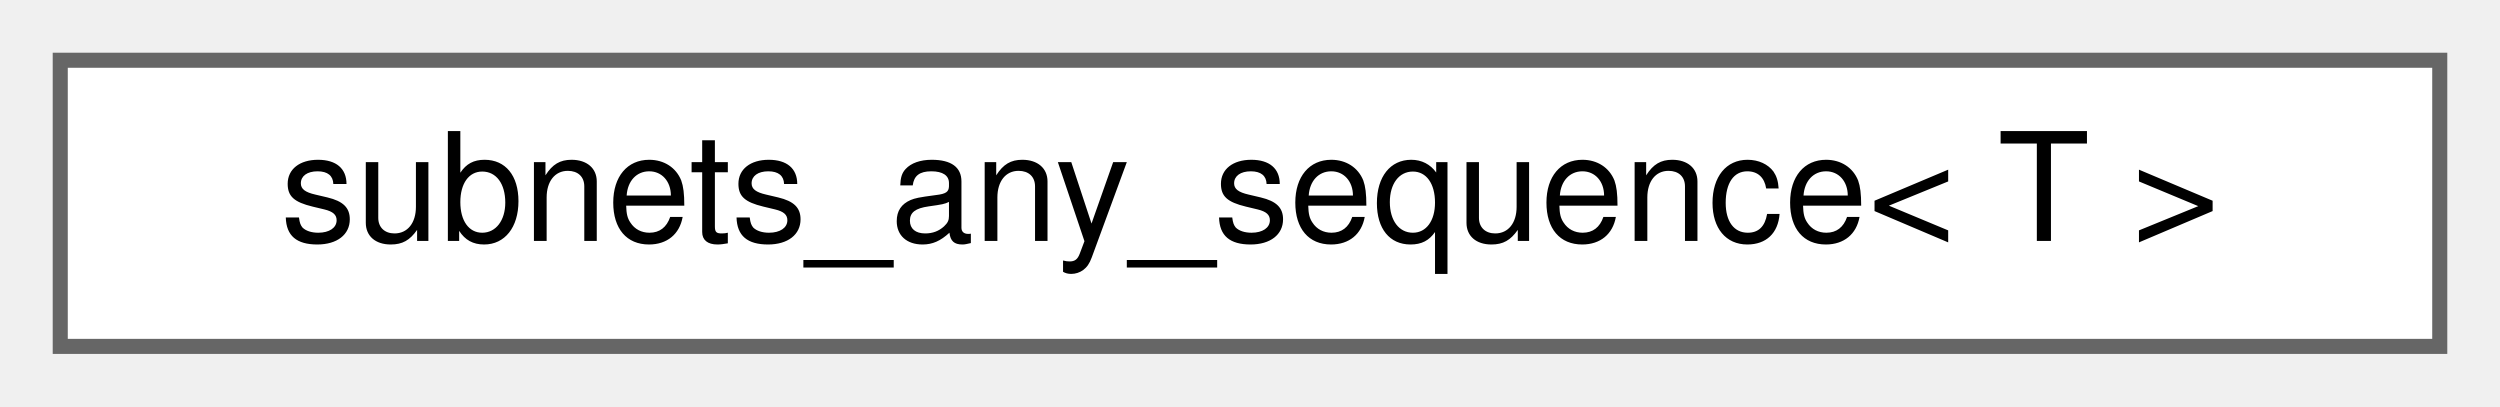
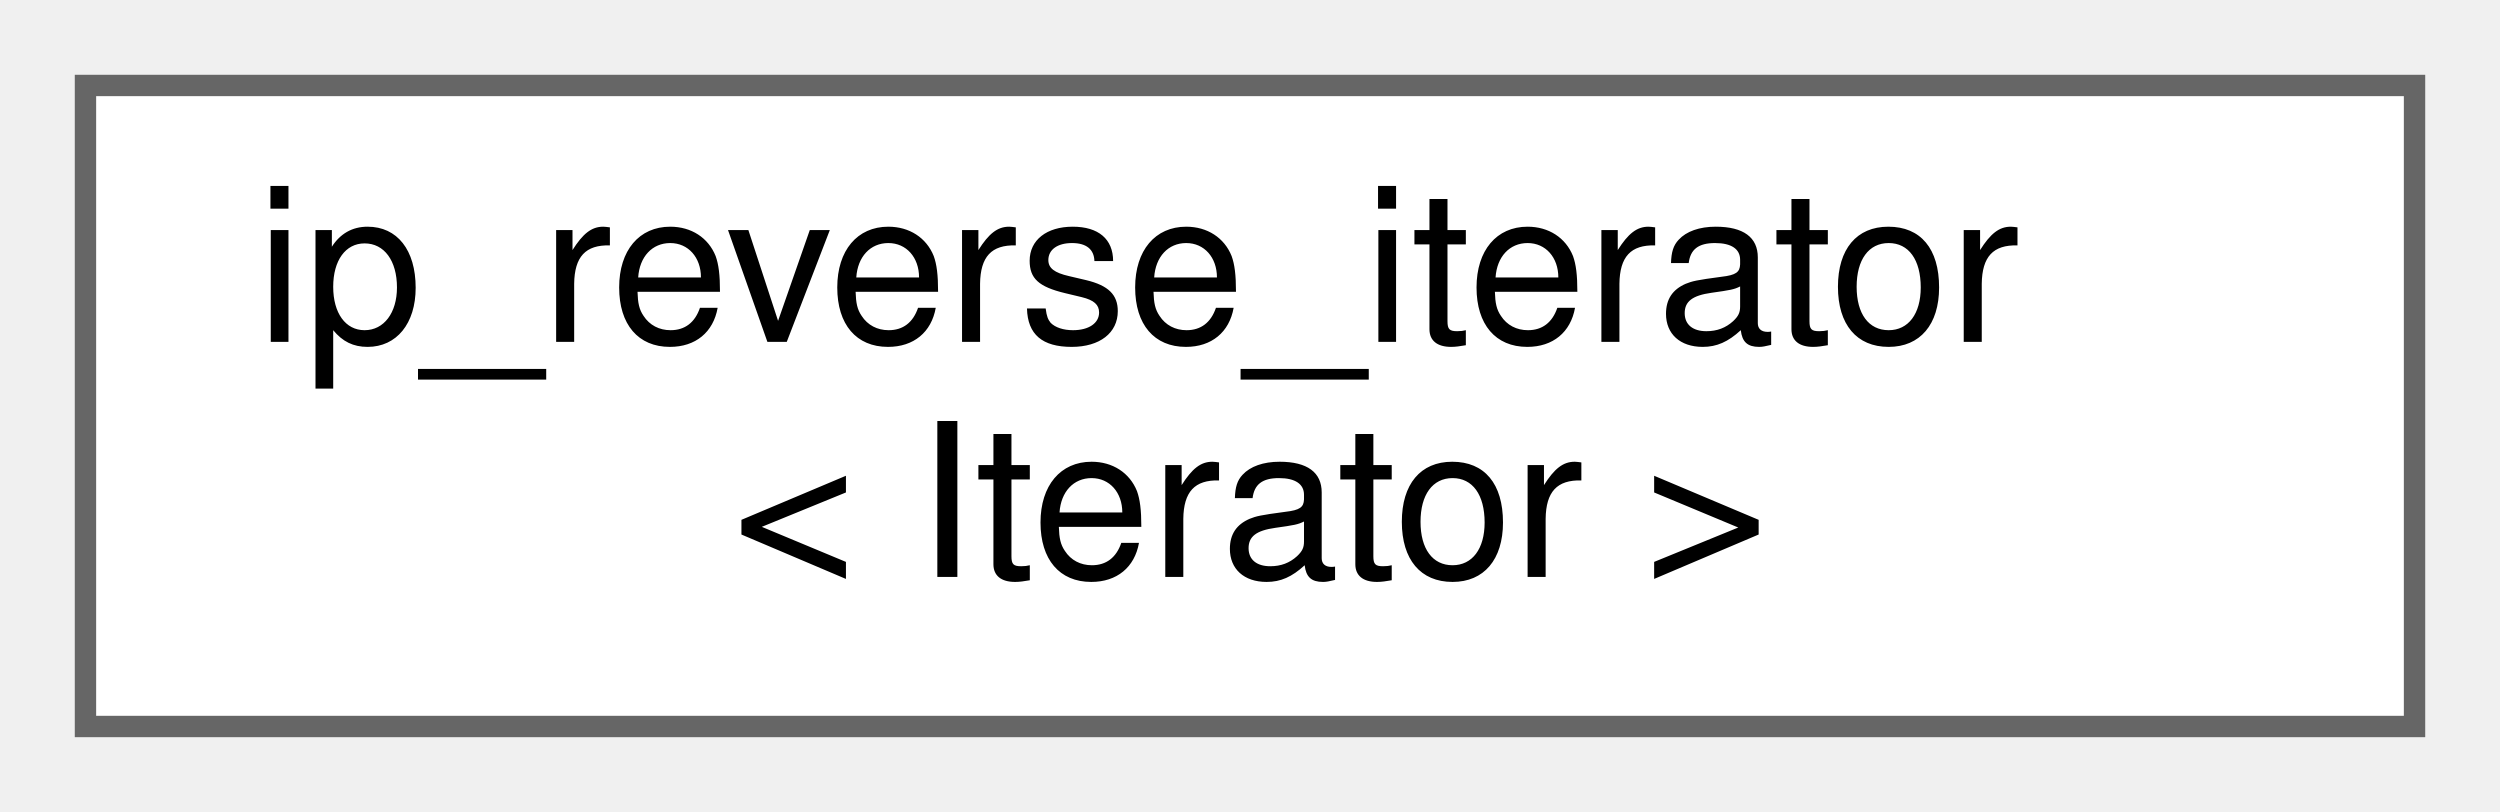
- <svg xmlns="http://www.w3.org/2000/svg" xmlns:xlink="http://www.w3.org/1999/xlink" width="166pt" height="27pt" viewBox="0.00 0.00 166.00 27.00">
-   <g id="graph0" class="graph" transform="scale(1 1) rotate(0) translate(4 23)">
+ <svg xmlns="http://www.w3.org/2000/svg" xmlns:xlink="http://www.w3.org/1999/xlink" width="117pt" height="38pt" viewBox="0.00 0.00 117.00 38.00">
+   <g id="graph0" class="graph" transform="scale(1 1) rotate(0) translate(4 34)">
    <g id="Node000000" class="node">
      <g id="a_Node000000">
-         <a xlink:href="classipaddress_1_1subnets__any__sequence.html" target="_top" xlink:title="A sequence container for subnet ranges within a network.">
-           <polygon fill="white" stroke="#666666" points="158,-19 0,-19 0,0 158,0 158,-19" />
-           <text text-anchor="middle" x="79" y="-7" font-family="Helvetica,sans-Serif" font-size="10.00">subnets_any_sequence&lt; T &gt;</text>
+         <a xlink:href="classipaddress_1_1ip__reverse__iterator.html" target="_top" xlink:title="A reverse iterator template class for IP addresses.">
+           <polygon fill="white" stroke="#666666" points="109,-30 0,-30 0,0 109,0 109,-30" />
+           <text text-anchor="start" x="8" y="-18" font-family="Helvetica,sans-Serif" font-size="10.00">ip_reverse_iterator</text>
+           <text text-anchor="middle" x="54.5" y="-7" font-family="Helvetica,sans-Serif" font-size="10.00">&lt; Iterator &gt;</text>
        </a>
      </g>
    </g>
  </g>
</svg>
